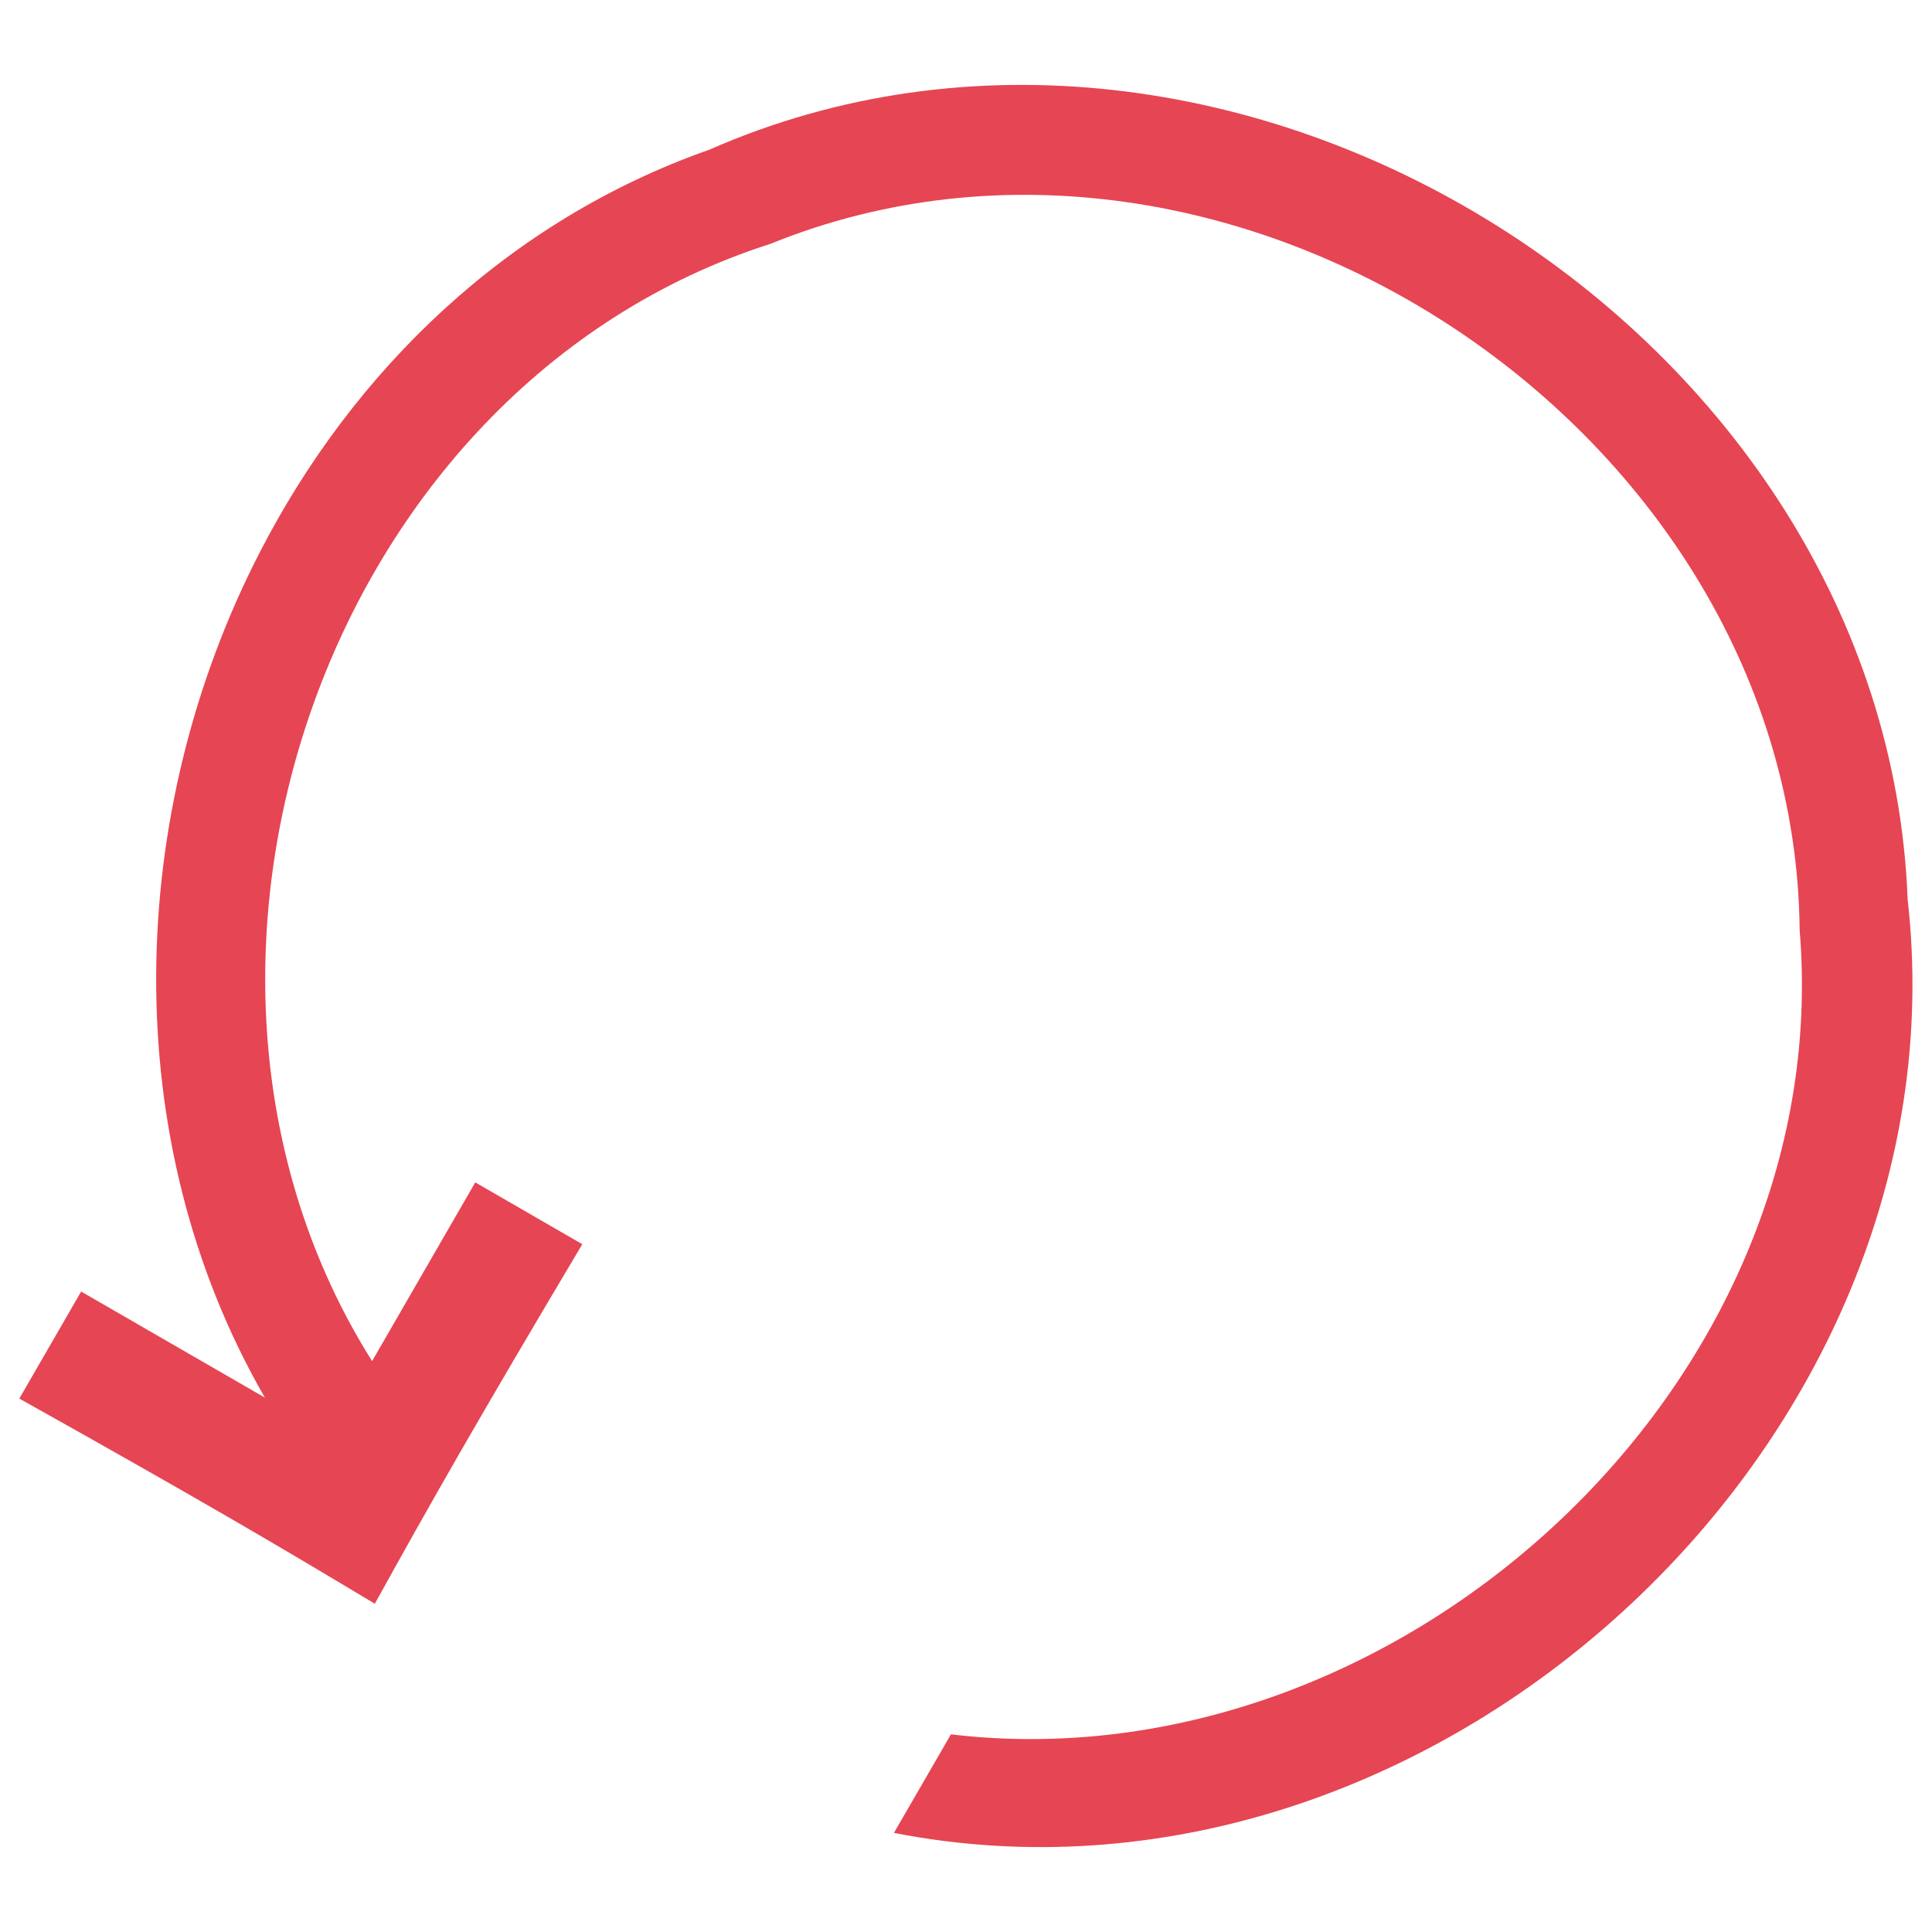
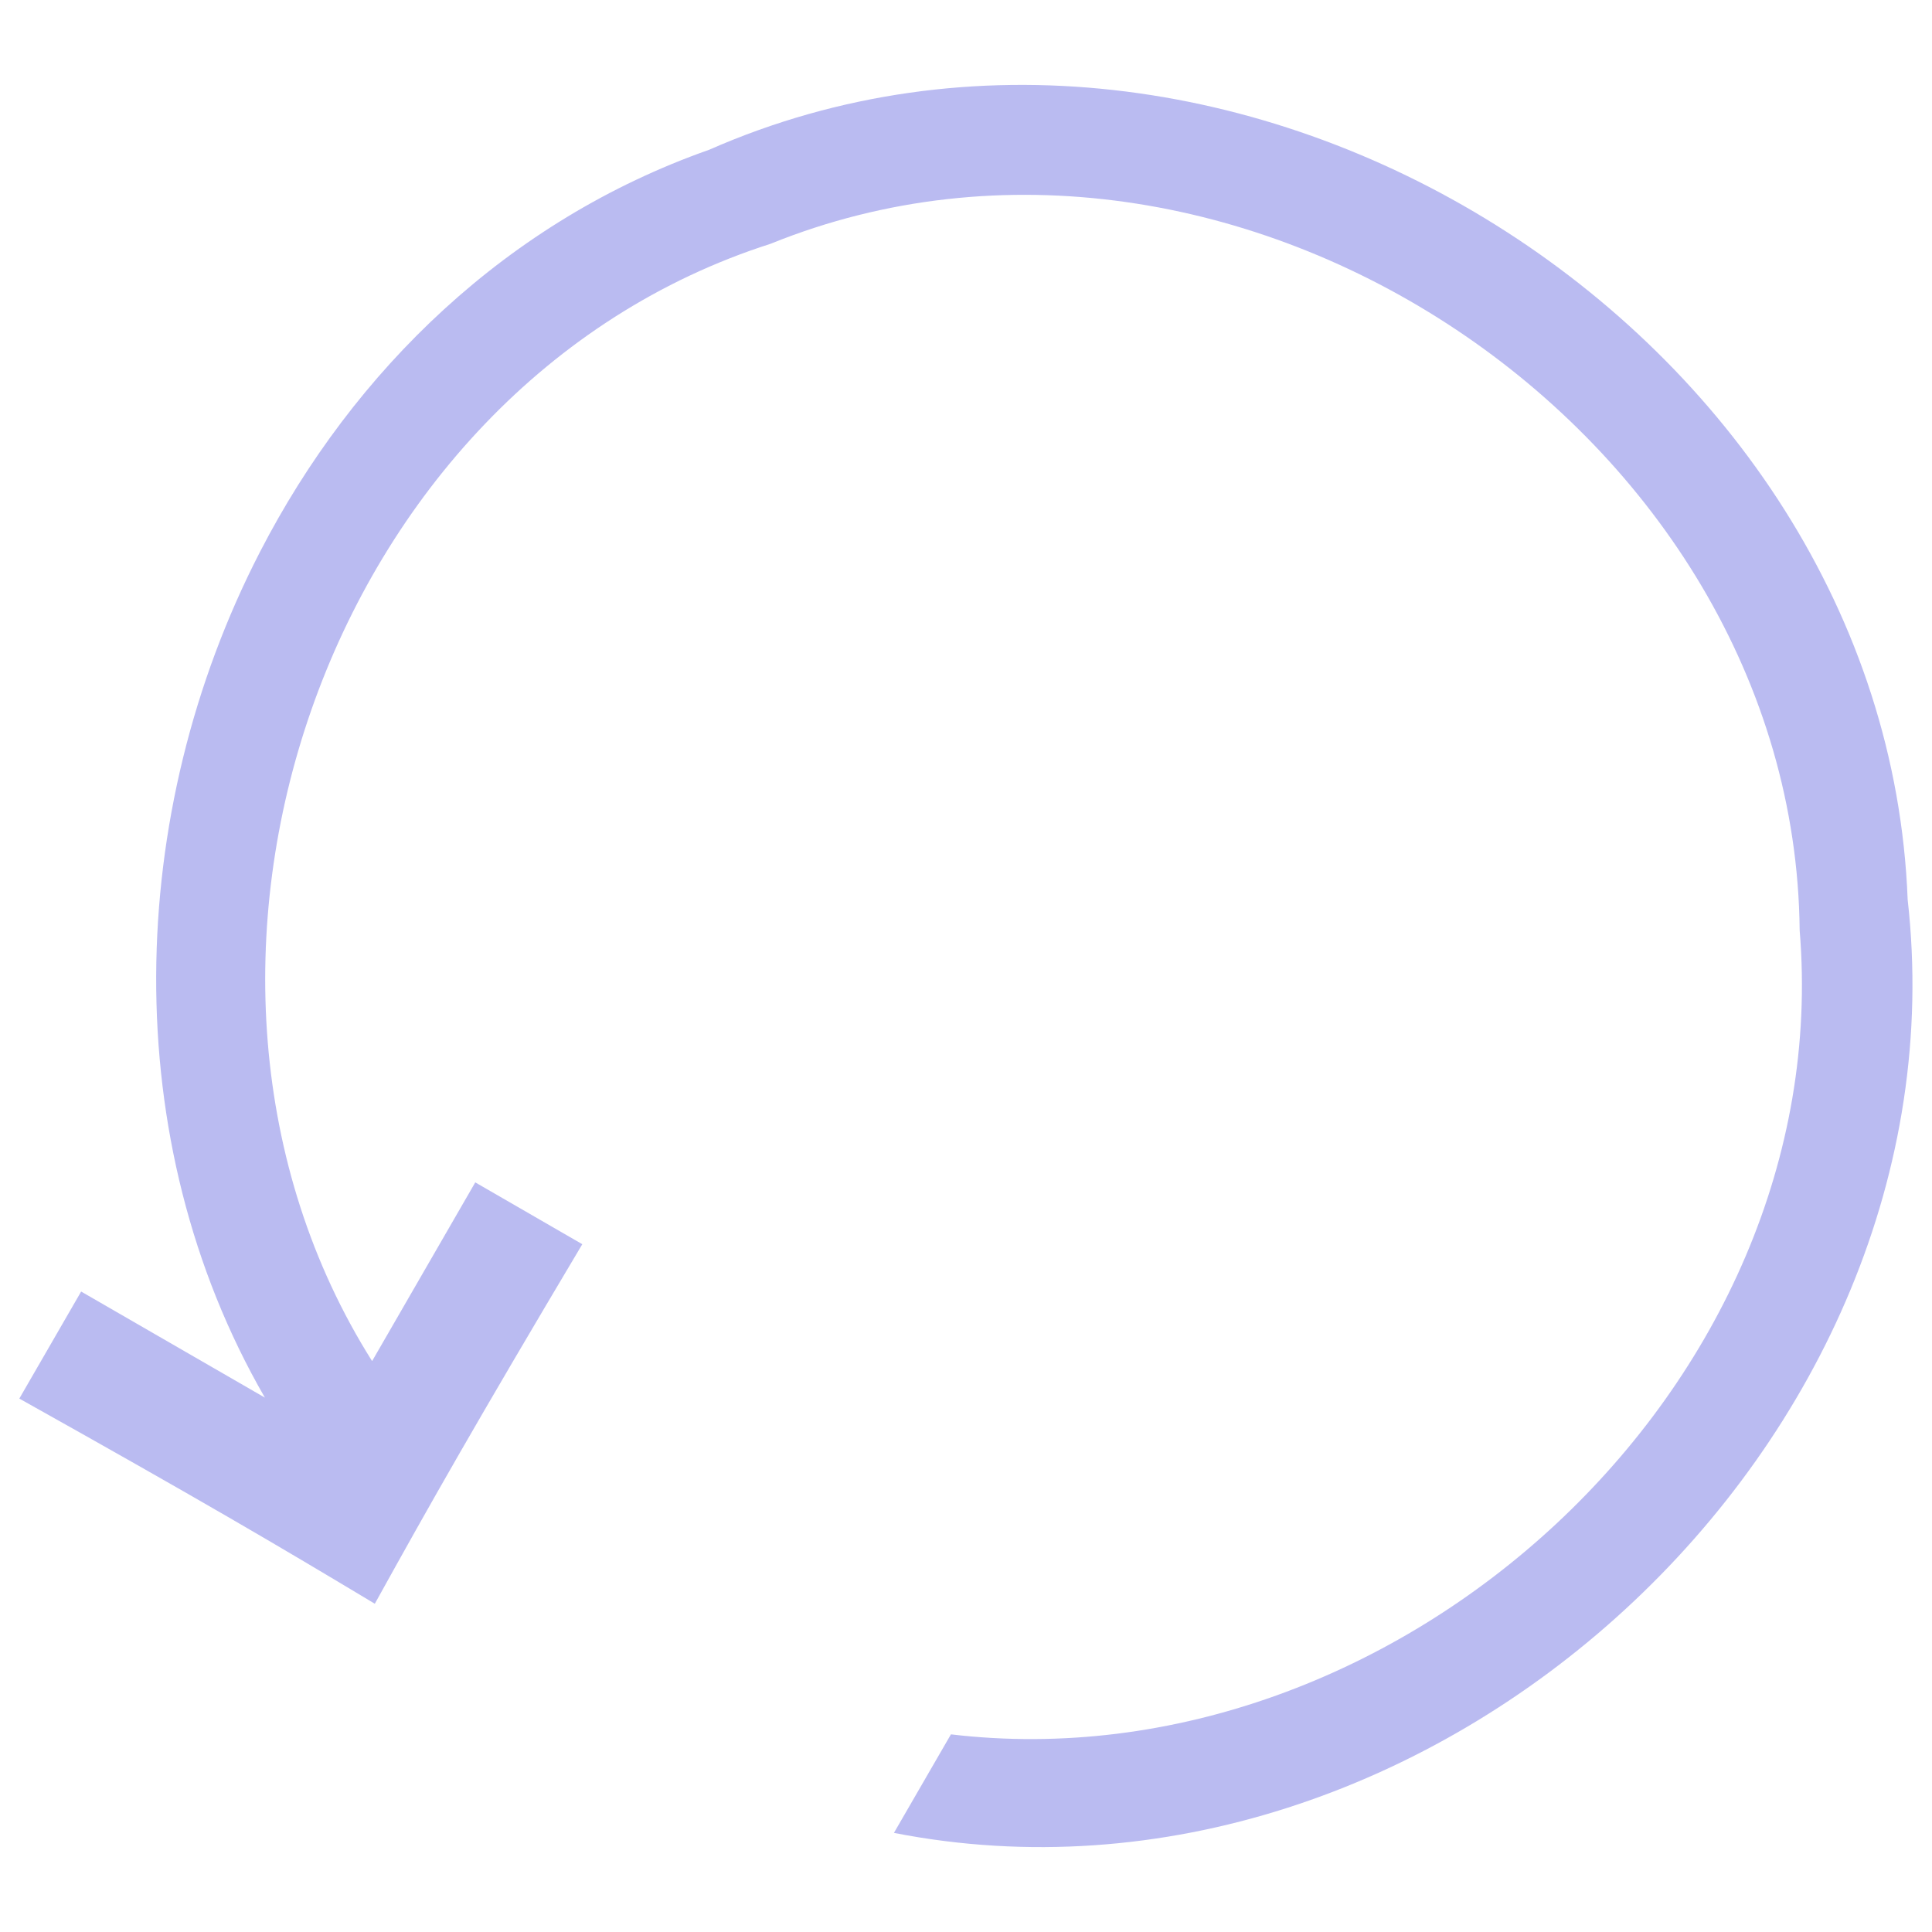
- <svg xmlns="http://www.w3.org/2000/svg" fill="#e64553" version="1.1" x="0px" y="0px" viewBox="0 0 1000 1000" enable-background="new 0 0 1000 1000" xml:space="preserve">
+ <svg xmlns="http://www.w3.org/2000/svg" fill="#babbf1" version="1.1" x="0px" y="0px" viewBox="0 0 1000 1000" enable-background="new 0 0 1000 1000" xml:space="preserve">
  <g>
    <path d="M134.6,285.6C64.9,420.7,60.1,590,137.1,723.4L42,668.5l-32,55.4c93.1,52.1,133.6,75.9,184,106.2c28.5-51.5,52.8-94.4,107.4-186.1L246,612l-53.4,92.5C65.4,502.7,167.2,200.3,398.8,126.2C638,29.3,929,223.5,931.5,481.5c19.6,236.7-208.9,443.6-439.3,416.2l-29.5,51c277.7,54.4,556.5-201.7,524.7-483.1C976.1,170.8,637.1-41.2,367.1,77.5C262.8,114.2,183.1,191.5,134.6,285.6z" />
  </g>
</svg>
